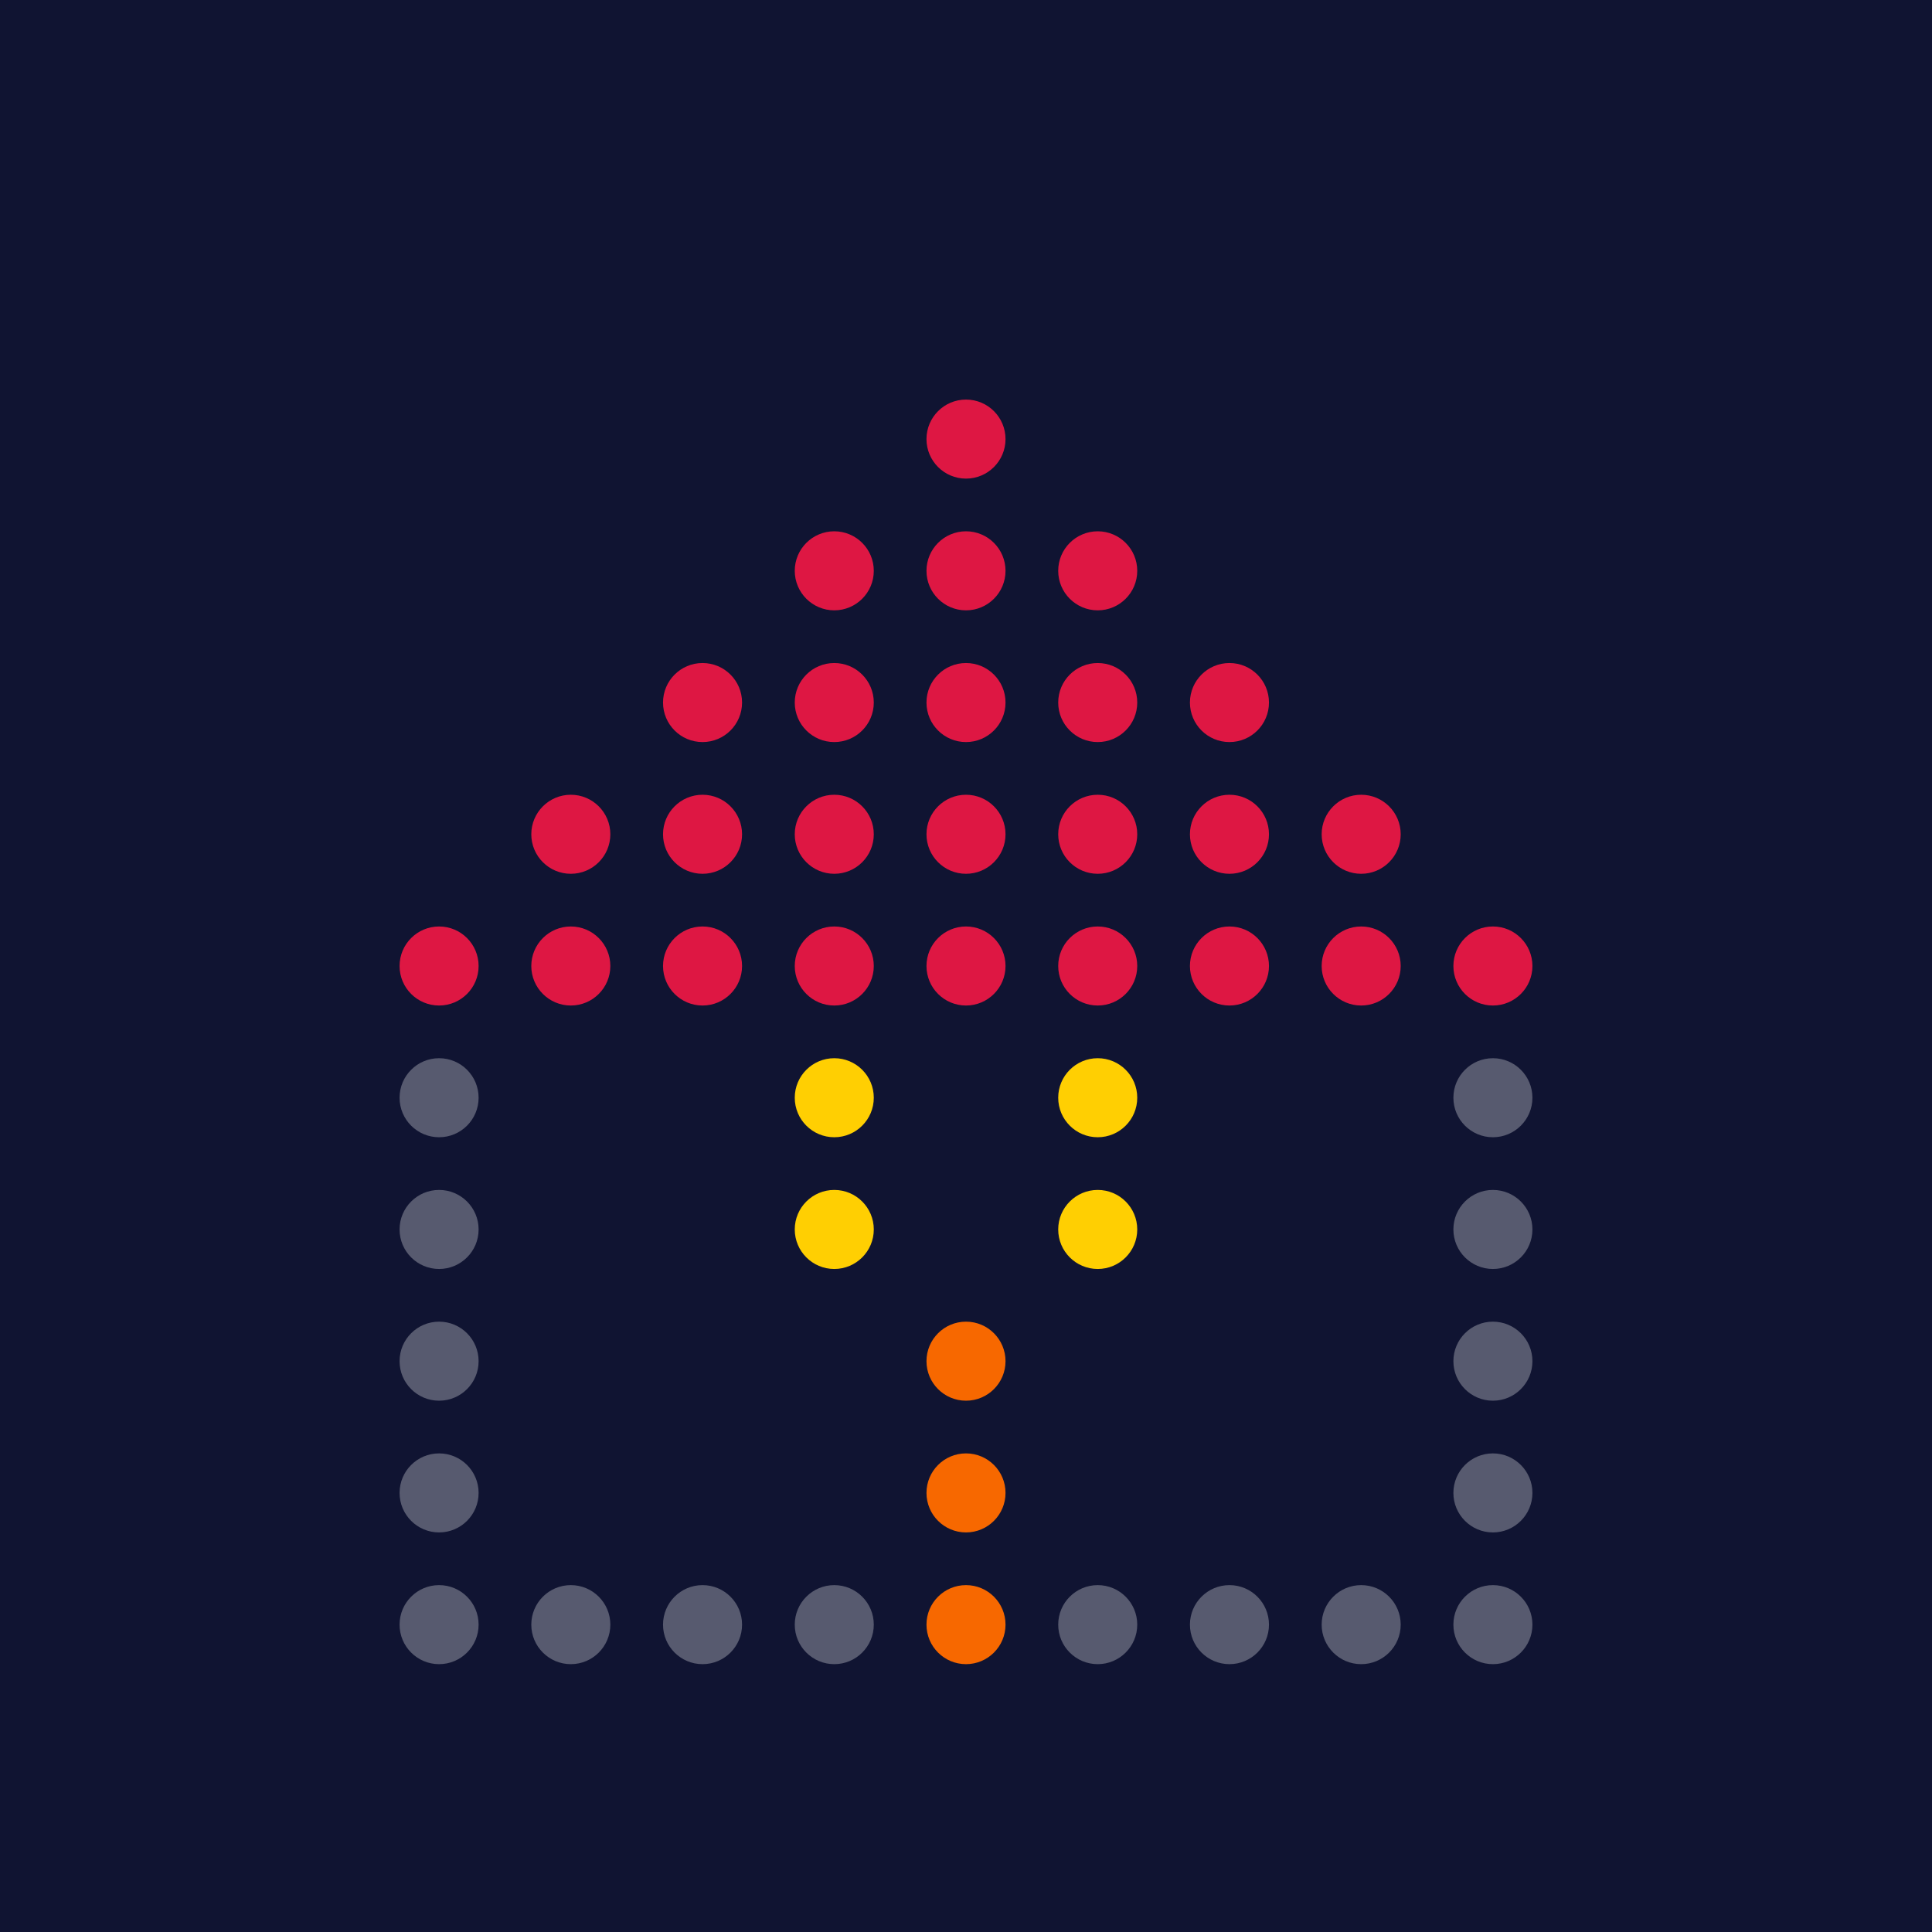
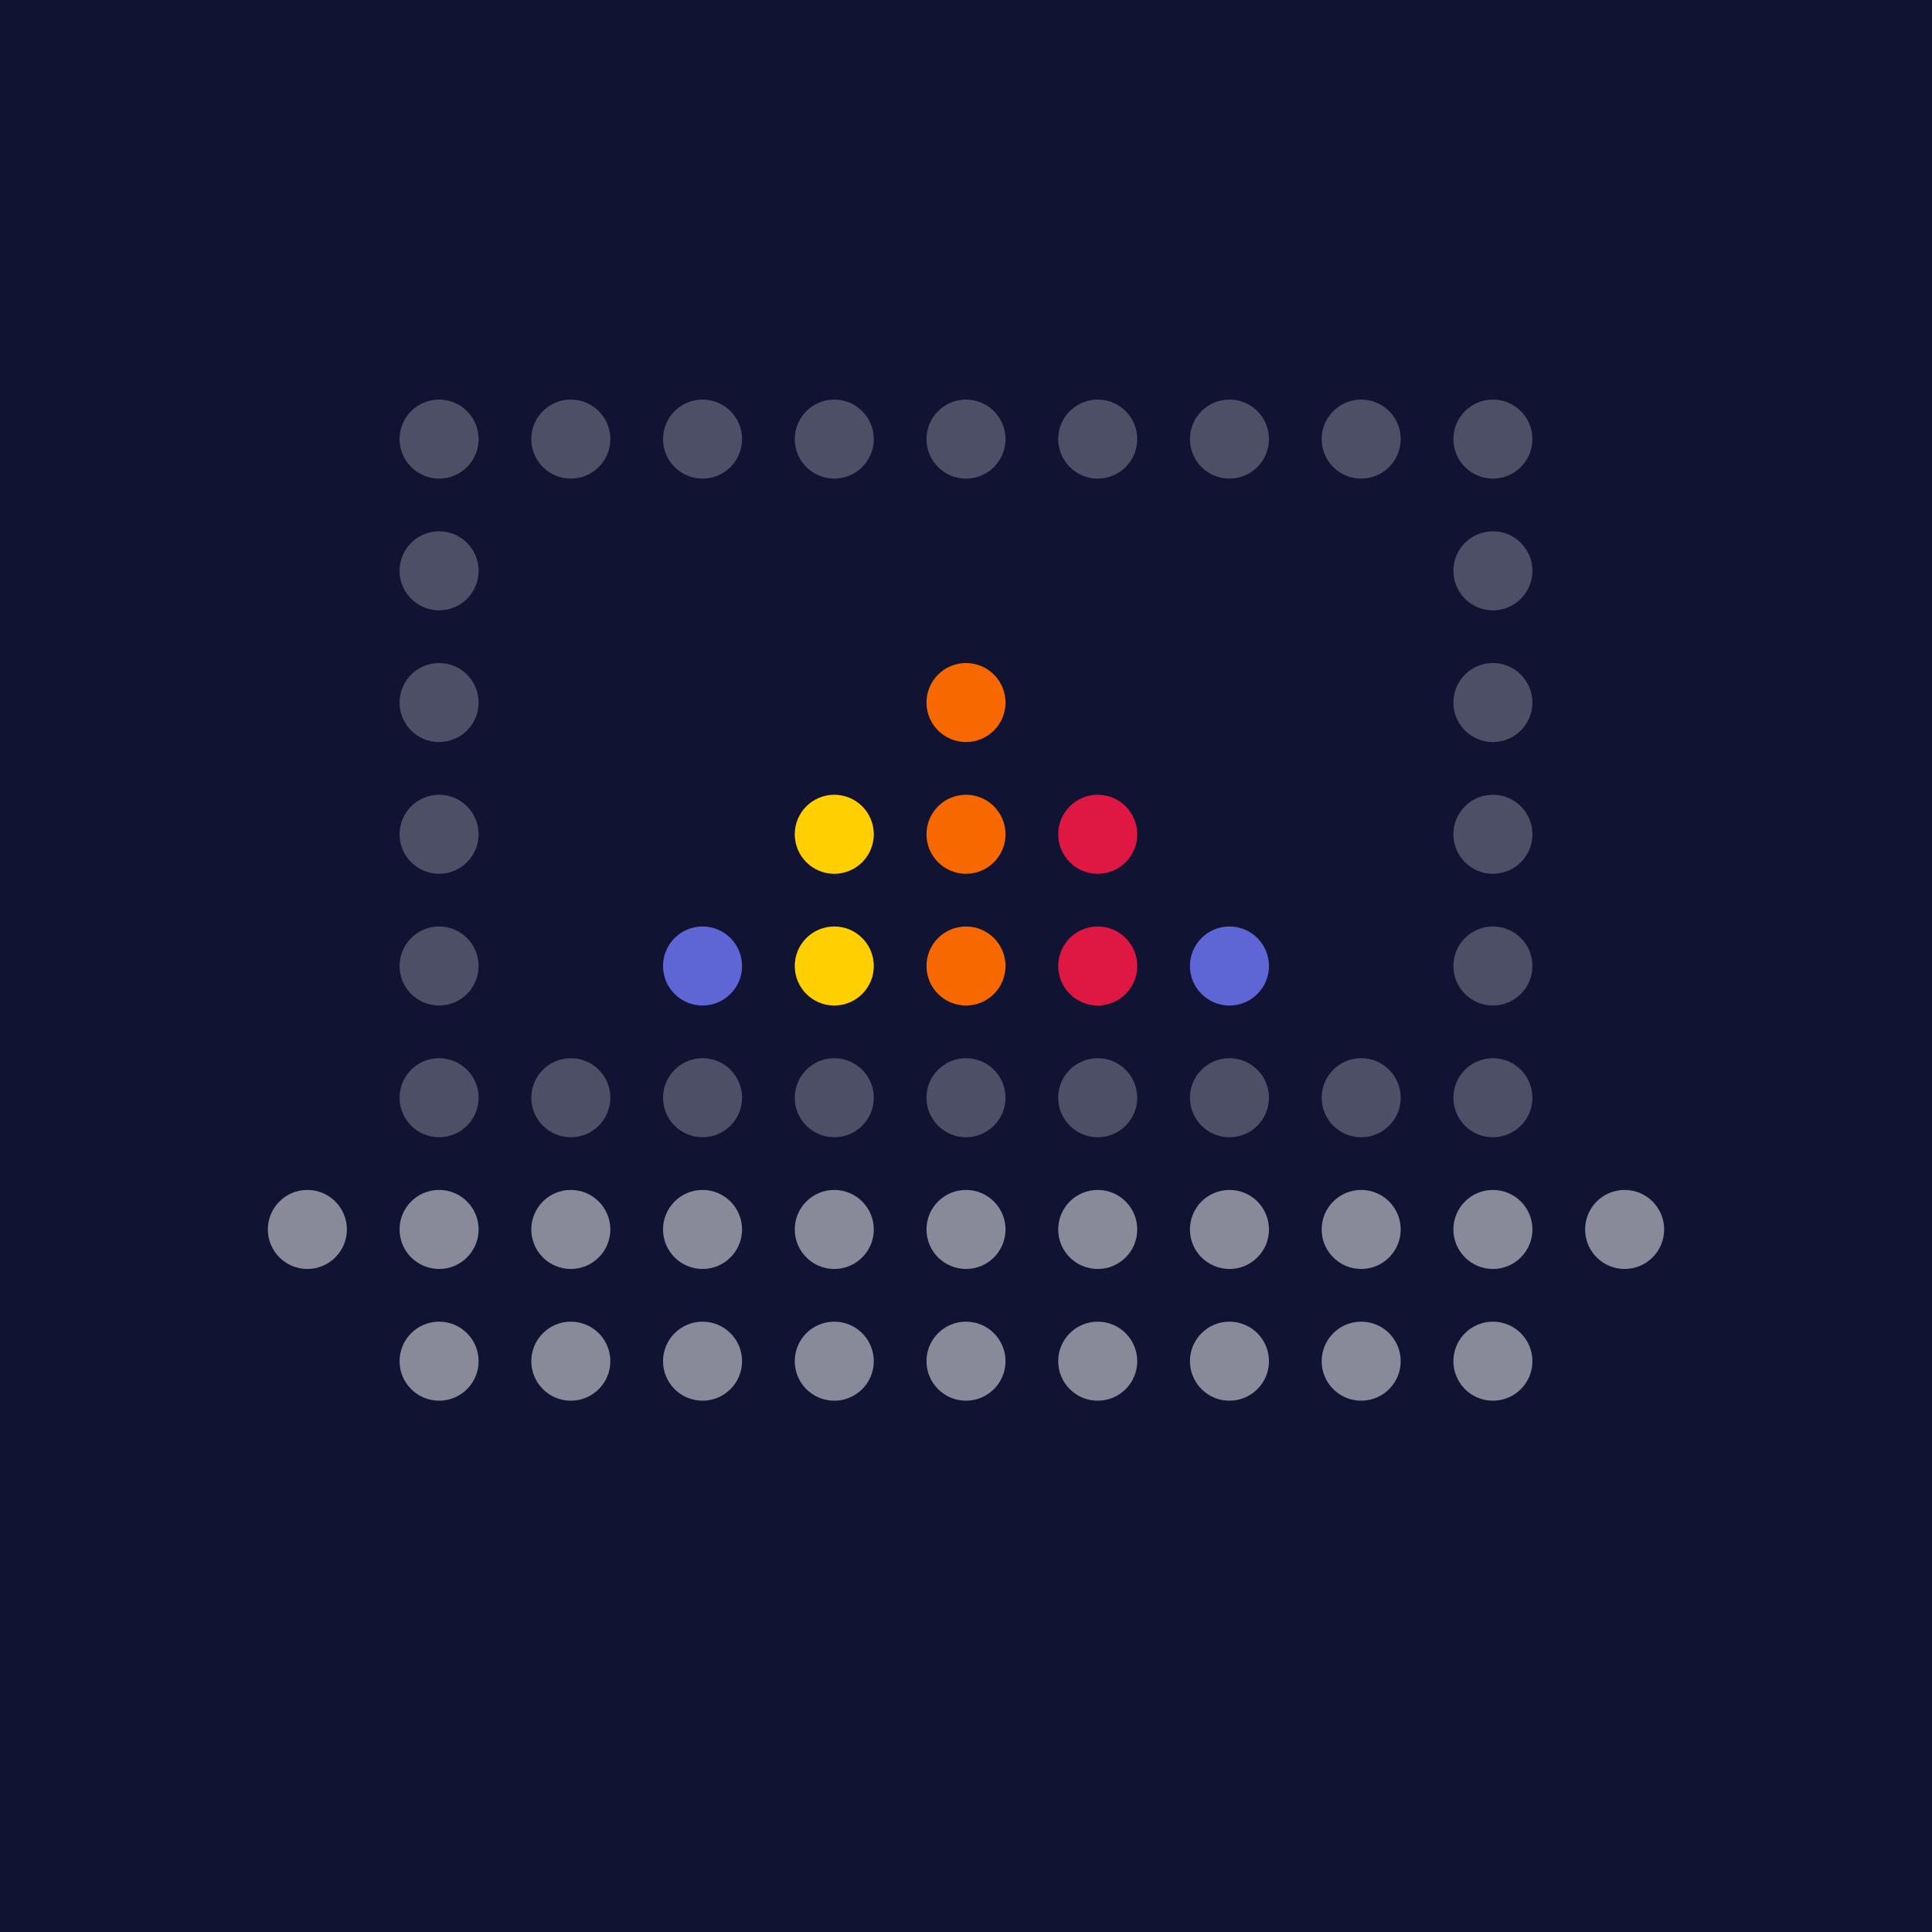
<svg xmlns="http://www.w3.org/2000/svg" viewBox="-10 -10 220 220">
  <rect x="-10" y="-10" width="220" height="220" fill="#101432" />
-   <g fill="#de1743">
+   <g fill="rgba(255,255,255,0.25)">
+     <circle cx="40" cy="40" r="4.5" />
+     <circle cx="55" cy="40" r="4.5" />
+     <circle cx="70" cy="40" r="4.5" />
+     <circle cx="85" cy="40" r="4.5" />
    <circle cx="100" cy="40" r="4.5" />
-     <circle cx="85" cy="55" r="4.5" />
-     <circle cx="100" cy="55" r="4.5" />
-     <circle cx="115" cy="55" r="4.5" />
-     <circle cx="70" cy="70" r="4.5" />
-     <circle cx="85" cy="70" r="4.5" />
-     <circle cx="100" cy="70" r="4.5" />
-     <circle cx="115" cy="70" r="4.5" />
-     <circle cx="130" cy="70" r="4.5" />
-     <circle cx="55" cy="85" r="4.5" />
-     <circle cx="70" cy="85" r="4.5" />
-     <circle cx="85" cy="85" r="4.5" />
-     <circle cx="100" cy="85" r="4.5" />
-     <circle cx="115" cy="85" r="4.5" />
-     <circle cx="130" cy="85" r="4.5" />
-     <circle cx="145" cy="85" r="4.5" />
+     <circle cx="115" cy="40" r="4.5" />
+     <circle cx="130" cy="40" r="4.5" />
+     <circle cx="145" cy="40" r="4.5" />
+     <circle cx="160" cy="40" r="4.5" />
+     <circle cx="40" cy="55" r="4.5" />
+     <circle cx="160" cy="55" r="4.5" />
+     <circle cx="40" cy="70" r="4.5" />
+     <circle cx="160" cy="70" r="4.5" />
+     <circle cx="40" cy="85" r="4.5" />
+     <circle cx="160" cy="85" r="4.5" />
    <circle cx="40" cy="100" r="4.5" />
-     <circle cx="55" cy="100" r="4.5" />
-     <circle cx="70" cy="100" r="4.5" />
-     <circle cx="85" cy="100" r="4.5" />
-     <circle cx="100" cy="100" r="4.5" />
-     <circle cx="115" cy="100" r="4.5" />
-     <circle cx="130" cy="100" r="4.5" />
-     <circle cx="145" cy="100" r="4.5" />
    <circle cx="160" cy="100" r="4.5" />
+     <circle cx="40" cy="115" r="4.5" />
+     <circle cx="55" cy="115" r="4.5" />
+     <circle cx="70" cy="115" r="4.5" />
+     <circle cx="85" cy="115" r="4.5" />
+     <circle cx="100" cy="115" r="4.5" />
+     <circle cx="115" cy="115" r="4.5" />
+     <circle cx="130" cy="115" r="4.5" />
+     <circle cx="145" cy="115" r="4.5" />
+     <circle cx="160" cy="115" r="4.5" />
  </g>
-   <g fill="rgba(255,255,255,0.3)">
-     <circle cx="40" cy="115" r="4.5" />
-     <circle cx="160" cy="115" r="4.5" />
+   <g fill="rgba(255,255,255,0.5)">
+     <circle cx="25" cy="130" r="4.5" />
    <circle cx="40" cy="130" r="4.5" />
+     <circle cx="55" cy="130" r="4.5" />
+     <circle cx="70" cy="130" r="4.5" />
+     <circle cx="85" cy="130" r="4.5" />
+     <circle cx="100" cy="130" r="4.5" />
+     <circle cx="115" cy="130" r="4.5" />
+     <circle cx="130" cy="130" r="4.5" />
+     <circle cx="145" cy="130" r="4.5" />
    <circle cx="160" cy="130" r="4.5" />
+     <circle cx="175" cy="130" r="4.5" />
    <circle cx="40" cy="145" r="4.5" />
+     <circle cx="55" cy="145" r="4.5" />
+     <circle cx="70" cy="145" r="4.5" />
+     <circle cx="85" cy="145" r="4.5" />
+     <circle cx="100" cy="145" r="4.5" />
+     <circle cx="115" cy="145" r="4.5" />
+     <circle cx="130" cy="145" r="4.5" />
+     <circle cx="145" cy="145" r="4.5" />
    <circle cx="160" cy="145" r="4.5" />
-     <circle cx="40" cy="160" r="4.5" />
-     <circle cx="160" cy="160" r="4.5" />
-     <circle cx="40" cy="175" r="4.5" />
-     <circle cx="55" cy="175" r="4.5" />
-     <circle cx="70" cy="175" r="4.5" />
-     <circle cx="85" cy="175" r="4.5" />
-     <circle cx="115" cy="175" r="4.5" />
-     <circle cx="130" cy="175" r="4.5" />
-     <circle cx="145" cy="175" r="4.5" />
-     <circle cx="160" cy="175" r="4.5" />
  </g>
-   <circle cx="85" cy="115" r="4.5" fill="#ffcf02" />
-   <circle cx="115" cy="115" r="4.5" fill="#ffcf02" />
-   <circle cx="85" cy="130" r="4.5" fill="#ffcf02" />
-   <circle cx="115" cy="130" r="4.5" fill="#ffcf02" />
-   <circle cx="100" cy="145" r="4.5" fill="#f76800" />
-   <circle cx="100" cy="160" r="4.5" fill="#f76800" />
-   <circle cx="100" cy="175" r="4.5" fill="#f76800" />
+   <circle cx="70" cy="100" r="4.5" fill="#5e66d5" />
+   <circle cx="85" cy="100" r="4.5" fill="#ffcf02" />
+   <circle cx="85" cy="85" r="4.5" fill="#ffcf02" />
+   <circle cx="100" cy="100" r="4.5" fill="#f76800" />
+   <circle cx="100" cy="85" r="4.5" fill="#f76800" />
+   <circle cx="100" cy="70" r="4.5" fill="#f76800" />
+   <circle cx="115" cy="100" r="4.5" fill="#de1743" />
+   <circle cx="115" cy="85" r="4.5" fill="#de1743" />
+   <circle cx="130" cy="100" r="4.5" fill="#5e66d5" />
</svg>
